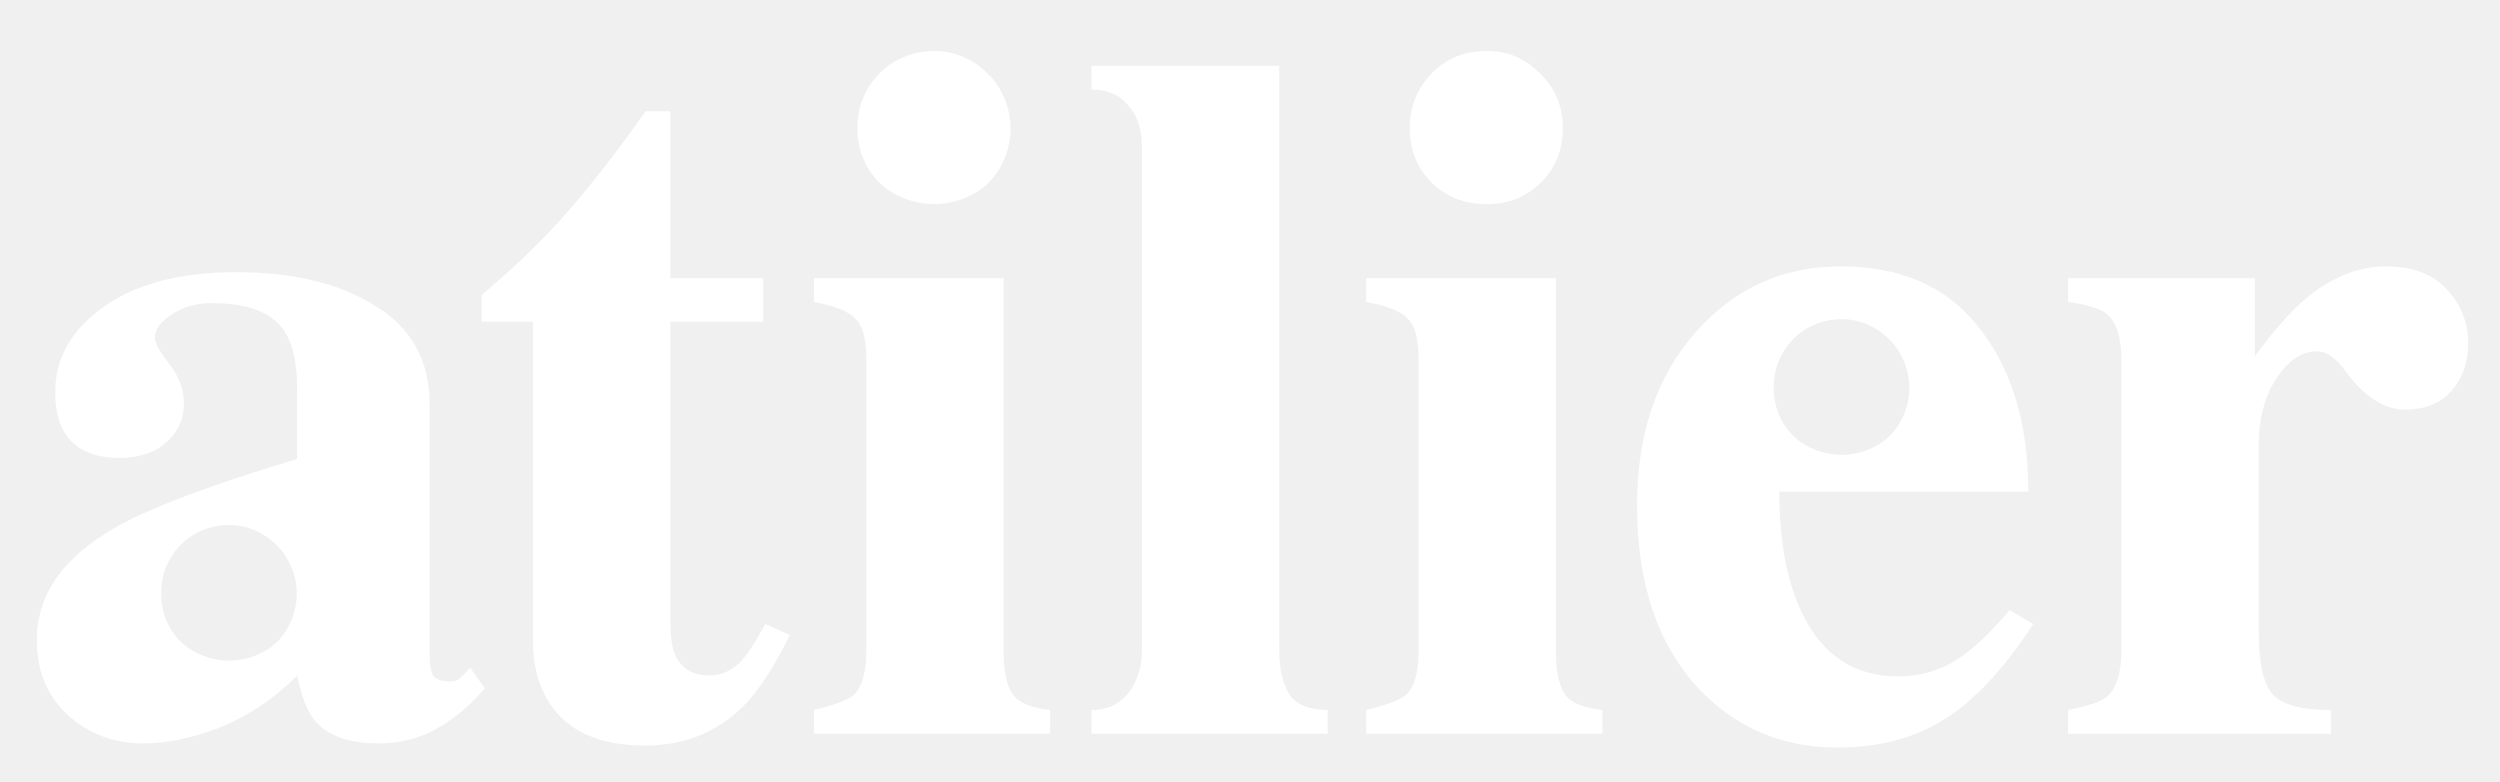
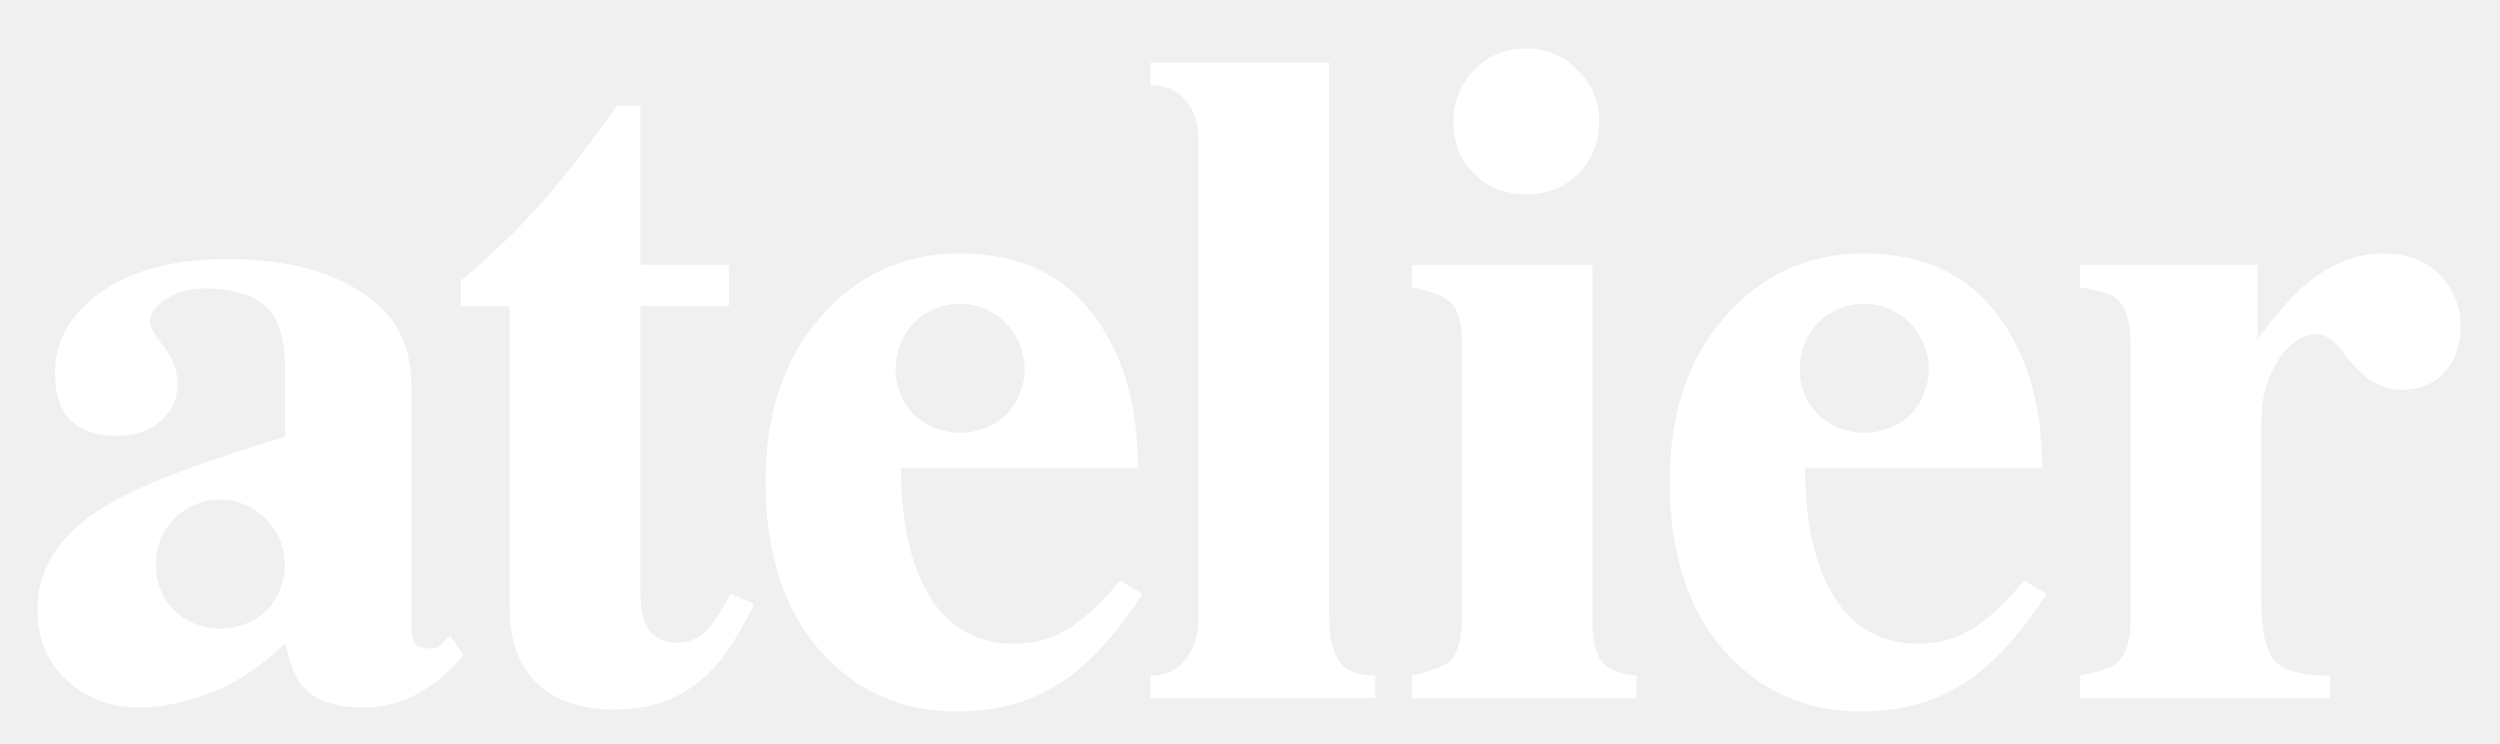
- <svg xmlns="http://www.w3.org/2000/svg" width="512mm" height="160mm" viewBox="0 0 512 160" version="1.1" id="svg8">
+ <svg xmlns="http://www.w3.org/2000/svg" width="538mm" height="160mm" viewBox="0 0 538 160" version="1.1" id="svg8">
  <defs id="defs2" />
  <g id="layer1" transform="translate(0,-137)">
-     <g id="g4626" transform="matrix(1.491944,0,0,1.491944,-154.3886,240.885)" style="fill:#ffffff">
-       <g transform="translate(2.672695,-181.2087)" id="text12" style="font-style:normal;font-variant:normal;font-weight:bold;font-stretch:normal;font-size:138.885px;line-height:1.25;font-family:'padmaa-Bold.1.1';-inkscape-font-specification:'padmaa-Bold.1.1, Bold';font-variant-ligatures:normal;font-variant-caps:normal;font-variant-numeric:normal;font-feature-settings:normal;text-align:start;letter-spacing:0px;word-spacing:0px;writing-mode:lr-tb;text-anchor:start;fill:#ffffff;fill-opacity:1;stroke:none;stroke-width:3.472" aria-label="Atilier">
-         <path id="path4528" style="font-style:normal;font-variant:normal;font-weight:bold;font-stretch:normal;font-size:138.885px;font-family:'padmaa-Bold.1.1';-inkscape-font-specification:'padmaa-Bold.1.1, Bold';font-variant-ligatures:normal;font-variant-caps:normal;font-variant-numeric:normal;font-feature-settings:normal;text-align:start;writing-mode:lr-tb;text-anchor:start;fill:#ffffff;stroke-width:3.472" d="m 205.575,149.769 v 5.968 h -12.749 v 40.825 q 0,3.255 0.543,4.611 1.221,3.119 4.747,3.119 2.17,0 3.798,-1.356 1.628,-1.356 3.933,-5.696 l 3.391,1.492 q -3.255,6.646 -6.375,9.765 -5.425,5.425 -13.563,5.425 -9.358,0 -13.156,-5.968 -2.17,-3.526 -2.17,-8.273 v -43.944 h -7.053 v -3.662 q 6.103,-5.154 10.444,-9.901 5.561,-6.103 12.071,-15.326 h 3.391 v 22.921 z" />
-         <path id="path4530" style="font-style:normal;font-variant:normal;font-weight:bold;font-stretch:normal;font-size:138.885px;font-family:'padmaa-Bold.1.1';-inkscape-font-specification:'padmaa-Bold.1.1, Bold';font-variant-ligatures:normal;font-variant-caps:normal;font-variant-numeric:normal;font-feature-settings:normal;text-align:start;writing-mode:lr-tb;text-anchor:start;fill:#ffffff;stroke-width:3.472" d="m 244.958,209.04 v 3.255 h -32.416 v -3.255 c 2.893,-0.723 4.702,-1.402 5.425,-2.034 1.175,-1.085 1.763,-3.119 1.763,-6.103 v -39.875 c 0,-2.893 -0.497,-4.792 -1.492,-5.696 -0.904,-0.995 -2.803,-1.763 -5.696,-2.306 v -3.255 h 26.041 v 51.539 c 0,2.441 0.407,4.295 1.221,5.561 0.814,1.175 2.532,1.899 5.154,2.17 z M 218.51,129.153 c 0,-2.893 0.995,-5.38 2.984,-7.46 1.989,-2.08 4.858,-3.137 7.595,-3.119 2.654,0.017 5.289,1.085 7.324,3.119 2.035,2.035 3.099,4.765 3.119,7.46 0.021,2.678 -1.09,5.566 -2.984,7.46 -1.894,1.894 -4.782,2.976 -7.46,2.984 -2.72,0.008 -5.666,-1.066 -7.595,-2.984 -1.9,-1.888 -2.984,-4.476 -2.984,-7.46 z" />
-         <path id="path4532" style="font-style:normal;font-variant:normal;font-weight:bold;font-stretch:normal;font-size:138.885px;font-family:'padmaa-Bold.1.1';-inkscape-font-specification:'padmaa-Bold.1.1, Bold';font-variant-ligatures:normal;font-variant-caps:normal;font-variant-numeric:normal;font-feature-settings:normal;text-align:start;writing-mode:lr-tb;text-anchor:start;fill:#ffffff;stroke-width:3.472" d="m 283.063,209.04 v 3.255 h -32.416 v -3.255 q 3.526,0 5.425,-2.848 1.492,-2.306 1.492,-5.29 v -69.171 q 0,-3.662 -1.899,-5.696 -1.763,-2.17 -5.018,-2.17 v -3.255 h 25.77 v 80.293 q 0,3.662 1.356,5.968 1.492,2.17 5.29,2.17 z" />
-         <path id="path4534" style="font-style:normal;font-variant:normal;font-weight:bold;font-stretch:normal;font-size:138.885px;font-family:'padmaa-Bold.1.1';-inkscape-font-specification:'padmaa-Bold.1.1, Bold';font-variant-ligatures:normal;font-variant-caps:normal;font-variant-numeric:normal;font-feature-settings:normal;text-align:start;writing-mode:lr-tb;text-anchor:start;fill:#ffffff;stroke-width:3.472" d="m 320.768,209.04 v 3.255 h -32.416 v -3.255 q 4.34,-1.085 5.425,-2.034 1.763,-1.628 1.763,-6.103 v -39.875 q 0,-4.34 -1.492,-5.696 -1.356,-1.492 -5.696,-2.306 v -3.255 h 26.041 v 51.539 q 0,3.662 1.221,5.561 1.221,1.763 5.154,2.17 z m -26.448,-79.886 q 0,-4.34 2.984,-7.46 2.984,-3.119 7.595,-3.119 4.34,0 7.324,3.119 3.119,2.984 3.119,7.46 0,4.476 -2.984,7.46 -2.984,2.984 -7.46,2.984 -4.611,0 -7.595,-2.984 -2.984,-2.984 -2.984,-7.46 z" />
-         <path id="path4536" transform="matrix(0.2645833,0,0,0.2645833,0,41)" d="m 1335.943,404.945 c -30.074,0 -55.191,11.449 -75.354,34.346 -20.163,22.897 -30.246,52.799 -30.246,89.707 0,41.009 10.937,72.963 32.809,95.859 19.138,19.821 42.889,29.732 71.254,29.732 21.188,0 39.471,-4.785 54.85,-14.354 15.72,-9.569 31.27,-26.144 46.648,-49.725 l -12.303,-7.176 c -10.936,12.986 -20.847,22.042 -29.733,27.168 -8.544,4.784 -17.941,7.178 -28.193,7.178 -22.213,0 -38.617,-10.595 -49.211,-31.783 -8.202,-16.404 -12.303,-37.762 -12.303,-64.076 h 129.18 c 0,-36.567 -9.227,-65.787 -27.682,-87.658 -16.404,-19.479 -39.643,-29.219 -69.717,-29.219 z m 0.715,27.406 c 8.882,0.058 17.703,3.63 24.514,10.441 6.811,6.811 10.371,15.948 10.441,24.969 0.07,8.964 -3.648,18.628 -9.986,24.967 -6.338,6.338 -16.005,9.961 -24.969,9.988 -9.104,0.026 -18.964,-3.57 -25.422,-9.988 -6.358,-6.319 -9.986,-14.98 -9.986,-24.967 0,-9.685 3.328,-18.008 9.986,-24.969 6.658,-6.961 16.261,-10.501 25.422,-10.441 z" style="font-style:normal;font-variant:normal;font-weight:bold;font-stretch:normal;font-size:138.885px;font-family:'padmaa-Bold.1.1';-inkscape-font-specification:'padmaa-Bold.1.1, Bold';font-variant-ligatures:normal;font-variant-caps:normal;font-variant-numeric:normal;font-feature-settings:normal;text-align:start;writing-mode:lr-tb;text-anchor:start;fill:#ffffff;stroke-width:13.123" />
-         <path id="path4538" style="font-style:normal;font-variant:normal;font-weight:bold;font-stretch:normal;font-size:138.885px;font-family:'padmaa-Bold.1.1';-inkscape-font-specification:'padmaa-Bold.1.1, Bold';font-variant-ligatures:normal;font-variant-caps:normal;font-variant-numeric:normal;font-feature-settings:normal;text-align:start;writing-mode:lr-tb;text-anchor:start;fill:#ffffff;stroke-width:3.472" d="m 420.768,209.04 v 3.255 h -36.078 v -3.255 q 4.069,-0.814 5.29,-1.763 2.034,-1.763 2.034,-6.375 v -39.875 q 0,-4.747 -2.034,-6.375 -1.356,-1.085 -5.29,-1.628 v -3.255 h 25.634 v 10.715 q 3.933,-5.29 6.782,-7.731 5.425,-4.611 11.257,-4.611 6.103,0 9.087,4.069 2.17,2.848 2.17,6.51 0,3.391 -1.763,5.832 -2.306,3.255 -6.917,3.255 -4.34,0 -8.273,-5.425 -1.899,-2.577 -3.798,-2.577 -3.391,0 -5.968,4.34 -2.034,3.526 -2.034,8.545 v 25.634 q 0,6.375 1.899,8.545 1.899,2.17 8.002,2.17 z" />
+     <g id="g855" transform="translate(0.5291667)" style="fill:#ffffff">
+       <g style="fill:#ffffff" transform="matrix(1.491944,0,0,1.491944,-154.3886,240.885)" id="g4626">
+         <g aria-label="Atilier" style="font-style:normal;font-variant:normal;font-weight:bold;font-stretch:normal;font-size:138.885px;line-height:1.25;font-family:'padmaa-Bold.1.1';-inkscape-font-specification:'padmaa-Bold.1.1, Bold';font-variant-ligatures:normal;font-variant-caps:normal;font-variant-numeric:normal;font-feature-settings:normal;text-align:start;letter-spacing:0px;word-spacing:0px;writing-mode:lr-tb;text-anchor:start;fill:#ffffff;fill-opacity:1;stroke:none;stroke-width:3.472" id="text12" transform="translate(2.672695,-181.2087)">
+           <path d="m 205.575,149.769 v 5.968 h -12.749 v 40.825 q 0,3.255 0.543,4.611 1.221,3.119 4.747,3.119 2.17,0 3.798,-1.356 1.628,-1.356 3.933,-5.696 l 3.391,1.492 q -3.255,6.646 -6.375,9.765 -5.425,5.425 -13.563,5.425 -9.358,0 -13.156,-5.968 -2.17,-3.526 -2.17,-8.273 v -43.944 h -7.053 v -3.662 q 6.103,-5.154 10.444,-9.901 5.561,-6.103 12.071,-15.326 h 3.391 v 22.921 z" style="font-style:normal;font-variant:normal;font-weight:bold;font-stretch:normal;font-size:138.885px;font-family:'padmaa-Bold.1.1';-inkscape-font-specification:'padmaa-Bold.1.1, Bold';font-variant-ligatures:normal;font-variant-caps:normal;font-variant-numeric:normal;font-feature-settings:normal;text-align:start;writing-mode:lr-tb;text-anchor:start;fill:#ffffff;stroke-width:3.472" id="path4528" />
+           <path d="m 298.828,209.04 v 3.255 h -32.416 v -3.255 q 3.526,0 5.425,-2.848 1.492,-2.306 1.492,-5.29 v -69.171 q 0,-3.662 -1.899,-5.696 -1.763,-2.17 -5.018,-2.17 v -3.255 h 25.77 v 80.293 q 0,3.662 1.356,5.968 1.492,2.17 5.29,2.17 z" style="font-style:normal;font-variant:normal;font-weight:bold;font-stretch:normal;font-size:138.885px;font-family:'padmaa-Bold.1.1';-inkscape-font-specification:'padmaa-Bold.1.1, Bold';font-variant-ligatures:normal;font-variant-caps:normal;font-variant-numeric:normal;font-feature-settings:normal;text-align:start;writing-mode:lr-tb;text-anchor:start;fill:#ffffff;stroke-width:3.472" id="path4532" />
+           <path d="m 336.533,209.04 v 3.255 h -32.416 v -3.255 q 4.34,-1.085 5.425,-2.034 1.763,-1.628 1.763,-6.103 v -39.875 q 0,-4.34 -1.492,-5.696 -1.356,-1.492 -5.696,-2.306 v -3.255 h 26.041 v 51.539 q 0,3.662 1.221,5.561 1.221,1.763 5.154,2.17 z m -26.448,-79.886 q 0,-4.34 2.984,-7.46 2.984,-3.119 7.595,-3.119 4.34,0 7.324,3.119 3.119,2.984 3.119,7.46 0,4.476 -2.984,7.46 -2.984,2.984 -7.46,2.984 -4.611,0 -7.595,-2.984 -2.984,-2.984 -2.984,-7.46 z" style="font-style:normal;font-variant:normal;font-weight:bold;font-stretch:normal;font-size:138.885px;font-family:'padmaa-Bold.1.1';-inkscape-font-specification:'padmaa-Bold.1.1, Bold';font-variant-ligatures:normal;font-variant-caps:normal;font-variant-numeric:normal;font-feature-settings:normal;text-align:start;writing-mode:lr-tb;text-anchor:start;fill:#ffffff;stroke-width:3.472" id="path4534" />
+           <path style="font-style:normal;font-variant:normal;font-weight:bold;font-stretch:normal;font-size:138.885px;font-family:'padmaa-Bold.1.1';-inkscape-font-specification:'padmaa-Bold.1.1, Bold';font-variant-ligatures:normal;font-variant-caps:normal;font-variant-numeric:normal;font-feature-settings:normal;text-align:start;writing-mode:lr-tb;text-anchor:start;fill:#ffffff;stroke-width:3.472" d="m 369.233,148.142 c -7.957,0 -14.603,3.029 -19.937,9.087 -5.335,6.058 -8.003,13.97 -8.003,23.735 0,10.85 2.894,19.305 8.681,25.363 5.064,5.244 11.348,7.867 18.853,7.867 5.606,0 10.443,-1.266 14.512,-3.798 4.159,-2.532 8.273,-6.917 12.342,-13.156 l -3.255,-1.899 c -2.893,3.436 -5.516,5.832 -7.867,7.188 -2.26,1.266 -4.747,1.899 -7.459,1.899 -5.877,0 -10.217,-2.803 -13.02,-8.409 -2.17,-4.34 -3.255,-9.991 -3.255,-16.953 h 34.179 c 0,-9.675 -2.441,-17.406 -7.324,-23.193 -4.34,-5.154 -10.489,-7.731 -18.446,-7.731 z m 0.189,7.251 c 2.35,0.015 4.684,0.961 6.486,2.763 1.802,1.802 2.744,4.22 2.763,6.606 0.018,2.372 -0.965,4.929 -2.642,6.606 -1.677,1.677 -4.235,2.635 -6.606,2.643 -2.409,0.007 -5.018,-0.945 -6.726,-2.643 -1.682,-1.672 -2.642,-3.963 -2.642,-6.606 0,-2.562 0.881,-4.765 2.642,-6.606 1.762,-1.842 4.302,-2.778 6.726,-2.763 z" id="path4536" />
+           <path d="m 436.533,209.04 v 3.255 h -36.078 v -3.255 q 4.069,-0.814 5.29,-1.763 2.034,-1.763 2.034,-6.375 v -39.875 q 0,-4.747 -2.034,-6.375 -1.356,-1.085 -5.29,-1.628 v -3.255 h 25.634 v 10.715 q 3.933,-5.29 6.782,-7.731 5.425,-4.611 11.257,-4.611 6.103,0 9.087,4.069 2.17,2.848 2.17,6.51 0,3.391 -1.763,5.832 -2.306,3.255 -6.917,3.255 -4.34,0 -8.273,-5.425 -1.899,-2.577 -3.798,-2.577 -3.391,0 -5.968,4.34 -2.034,3.526 -2.034,8.545 v 25.634 q 0,6.375 1.899,8.545 1.899,2.17 8.002,2.17 z" style="font-style:normal;font-variant:normal;font-weight:bold;font-stretch:normal;font-size:138.885px;font-family:'padmaa-Bold.1.1';-inkscape-font-specification:'padmaa-Bold.1.1, Bold';font-variant-ligatures:normal;font-variant-caps:normal;font-variant-numeric:normal;font-feature-settings:normal;text-align:start;writing-mode:lr-tb;text-anchor:start;fill:#ffffff;stroke-width:3.472" id="path4538" />
+         </g>
+         <g aria-label="a" style="font-style:normal;font-variant:normal;font-weight:bold;font-stretch:normal;font-size:136.006px;line-height:1.25;font-family:'padmaa-Bold.1.1';-inkscape-font-specification:'padmaa-Bold.1.1, Bold';font-variant-ligatures:normal;font-variant-caps:normal;font-variant-numeric:normal;font-feature-settings:normal;text-align:start;letter-spacing:0px;word-spacing:0px;writing-mode:lr-tb;text-anchor:start;fill:#ffffff;fill-opacity:1;stroke:none;stroke-width:3.4" id="text4602" transform="translate(-0.5291667)">
+           <path style="font-style:normal;font-variant:normal;font-weight:bold;font-stretch:normal;font-size:136.006px;font-family:'padmaa-Bold.1.1';-inkscape-font-specification:'padmaa-Bold.1.1, Bold';font-variant-ligatures:normal;font-variant-caps:normal;font-variant-numeric:normal;font-feature-settings:normal;text-align:start;writing-mode:lr-tb;text-anchor:start;fill:#ffffff;stroke-width:3.4" d="m 136.43,-32.267 c -7.881,0 -14.079,1.683 -18.595,5.047 -4.162,3.099 -6.243,6.906 -6.243,11.422 0,3.011 0.753,5.268 2.258,6.774 1.505,1.505 3.675,2.258 6.508,2.258 2.479,0 4.471,-0.576 5.976,-1.727 1.948,-1.505 2.922,-3.409 2.922,-5.711 0,-1.948 -0.664,-3.763 -1.992,-5.445 -1.328,-1.682 -1.993,-2.878 -1.993,-3.586 0,-1.151 0.753,-2.213 2.258,-3.187 1.505,-1.063 3.364,-1.594 5.578,-1.594 4.604,0 7.792,1.107 9.563,3.32 1.417,1.771 2.125,4.56 2.125,8.367 v 9.696 c -12.042,3.63 -20.366,6.774 -24.97,9.43 -7.172,4.073 -10.758,9.209 -10.758,15.407 0,4.604 1.638,8.235 4.914,10.891 2.745,2.214 5.977,3.32 9.696,3.32 2.656,0 5.49,-0.487 8.5,-1.461 4.693,-1.505 8.899,-4.117 12.618,-7.836 0.62,2.922 1.417,4.959 2.391,6.11 1.771,2.125 4.693,3.187 8.766,3.187 2.922,0 5.578,-0.664 7.969,-1.992 2.391,-1.328 4.604,-3.188 6.641,-5.578 l -1.993,-2.789 -1.328,1.328 c -0.354,0.354 -0.797,0.531 -1.328,0.531 -1.328,0 -2.169,-0.31 -2.523,-0.93 -0.266,-0.708 -0.398,-1.506 -0.398,-2.391 V -14.071 c 0,-6.021 -2.479,-10.536 -7.438,-13.547 -4.87,-3.099 -11.245,-4.649 -19.126,-4.649 z m -0.928,34.706 c 2.35,0.015 4.684,0.96 6.486,2.762 1.802,1.802 2.744,4.22 2.763,6.606 0.018,2.372 -0.966,4.929 -2.643,6.606 -1.677,1.677 -4.234,2.635 -6.606,2.642 -2.409,0.007 -5.018,-0.944 -6.727,-2.642 -1.682,-1.672 -2.642,-3.964 -2.642,-6.606 0,-2.562 0.881,-4.765 2.642,-6.606 1.762,-1.842 4.303,-2.778 6.727,-2.762 z" id="path4610" />
+         </g>
      </g>
-       <g transform="translate(-0.5291667)" id="text4602" style="font-style:normal;font-variant:normal;font-weight:bold;font-stretch:normal;font-size:136.006px;line-height:1.25;font-family:'padmaa-Bold.1.1';-inkscape-font-specification:'padmaa-Bold.1.1, Bold';font-variant-ligatures:normal;font-variant-caps:normal;font-variant-numeric:normal;font-feature-settings:normal;text-align:start;letter-spacing:0px;word-spacing:0px;writing-mode:lr-tb;text-anchor:start;fill:#ffffff;fill-opacity:1;stroke:none;stroke-width:3.4" aria-label="a">
-         <path id="path4610" d="m 136.43,-32.267 c -7.881,0 -14.079,1.683 -18.595,5.047 -4.162,3.099 -6.243,6.906 -6.243,11.422 0,3.011 0.753,5.268 2.258,6.774 1.505,1.505 3.675,2.258 6.508,2.258 2.479,0 4.471,-0.576 5.976,-1.727 1.948,-1.505 2.922,-3.409 2.922,-5.711 0,-1.948 -0.664,-3.763 -1.992,-5.445 -1.328,-1.682 -1.993,-2.878 -1.993,-3.586 0,-1.151 0.753,-2.213 2.258,-3.187 1.505,-1.063 3.364,-1.594 5.578,-1.594 4.604,0 7.792,1.107 9.563,3.32 1.417,1.771 2.125,4.56 2.125,8.367 v 9.696 c -12.042,3.63 -20.366,6.774 -24.97,9.43 -7.172,4.073 -10.758,9.209 -10.758,15.407 0,4.604 1.638,8.235 4.914,10.891 2.745,2.214 5.977,3.32 9.696,3.32 2.656,0 5.49,-0.487 8.5,-1.461 4.693,-1.505 8.899,-4.117 12.618,-7.836 0.62,2.922 1.417,4.959 2.391,6.11 1.771,2.125 4.693,3.187 8.766,3.187 2.922,0 5.578,-0.664 7.969,-1.992 2.391,-1.328 4.604,-3.188 6.641,-5.578 l -1.993,-2.789 -1.328,1.328 c -0.354,0.354 -0.797,0.531 -1.328,0.531 -1.328,0 -2.169,-0.31 -2.523,-0.93 -0.266,-0.708 -0.398,-1.506 -0.398,-2.391 V -14.071 c 0,-6.021 -2.479,-10.536 -7.438,-13.547 -4.87,-3.099 -11.245,-4.649 -19.126,-4.649 z m -0.928,34.706 c 2.35,0.015 4.684,0.96 6.486,2.762 1.802,1.802 2.744,4.22 2.763,6.606 0.018,2.372 -0.966,4.929 -2.643,6.606 -1.677,1.677 -4.234,2.635 -6.606,2.642 -2.409,0.007 -5.018,-0.944 -6.727,-2.642 -1.682,-1.672 -2.642,-3.964 -2.642,-6.606 0,-2.562 0.881,-4.765 2.642,-6.606 1.762,-1.842 4.303,-2.778 6.727,-2.762 z" style="font-style:normal;font-variant:normal;font-weight:bold;font-stretch:normal;font-size:136.006px;font-family:'padmaa-Bold.1.1';-inkscape-font-specification:'padmaa-Bold.1.1, Bold';font-variant-ligatures:normal;font-variant-caps:normal;font-variant-numeric:normal;font-feature-settings:normal;text-align:start;writing-mode:lr-tb;text-anchor:start;fill:#ffffff;stroke-width:3.4" />
-       </g>
+       <path style="font-style:normal;font-variant:normal;font-weight:bold;font-stretch:normal;font-size:138.885px;line-height:1.25;font-family:'padmaa-Bold.1.1';-inkscape-font-specification:'padmaa-Bold.1.1, Bold';font-variant-ligatures:normal;font-variant-caps:normal;font-variant-numeric:normal;font-feature-settings:normal;text-align:start;letter-spacing:0px;word-spacing:0px;writing-mode:lr-tb;text-anchor:start;fill:#ffffff;fill-opacity:1;stroke:none;stroke-width:5.18" d="m 205.902,191.551 c -11.871,0 -21.786,4.519 -29.745,13.558 -7.959,9.038 -11.939,20.842 -11.939,35.411 0,16.188 4.317,28.801 12.951,37.84 7.555,7.824 16.93,11.737 28.127,11.737 8.364,0 15.581,-1.889 21.652,-5.666 6.205,-3.777 12.344,-10.32 18.414,-19.628 l -4.856,-2.833 c -4.317,5.126 -8.229,8.701 -11.737,10.724 -3.373,1.889 -7.082,2.833 -11.129,2.833 -8.769,0 -15.244,-4.182 -19.426,-12.546 -3.238,-6.475 -4.856,-14.906 -4.856,-25.294 h 50.993 c 0,-14.434 -3.642,-25.969 -10.927,-34.603 -6.475,-7.689 -15.649,-11.534 -27.52,-11.534 z m 0.282,10.818 c 3.506,0.023 6.988,1.433 9.677,4.122 2.689,2.689 4.094,6.295 4.122,9.856 0.028,3.538 -1.44,7.353 -3.942,9.855 -2.502,2.502 -6.318,3.932 -9.856,3.943 -3.594,0.01 -7.486,-1.409 -10.035,-3.943 -2.51,-2.494 -3.942,-5.913 -3.942,-9.855 0,-3.823 1.314,-7.109 3.942,-9.856 2.628,-2.748 6.419,-4.145 10.035,-4.122 z" id="path4536-4" />
    </g>
  </g>
</svg>
